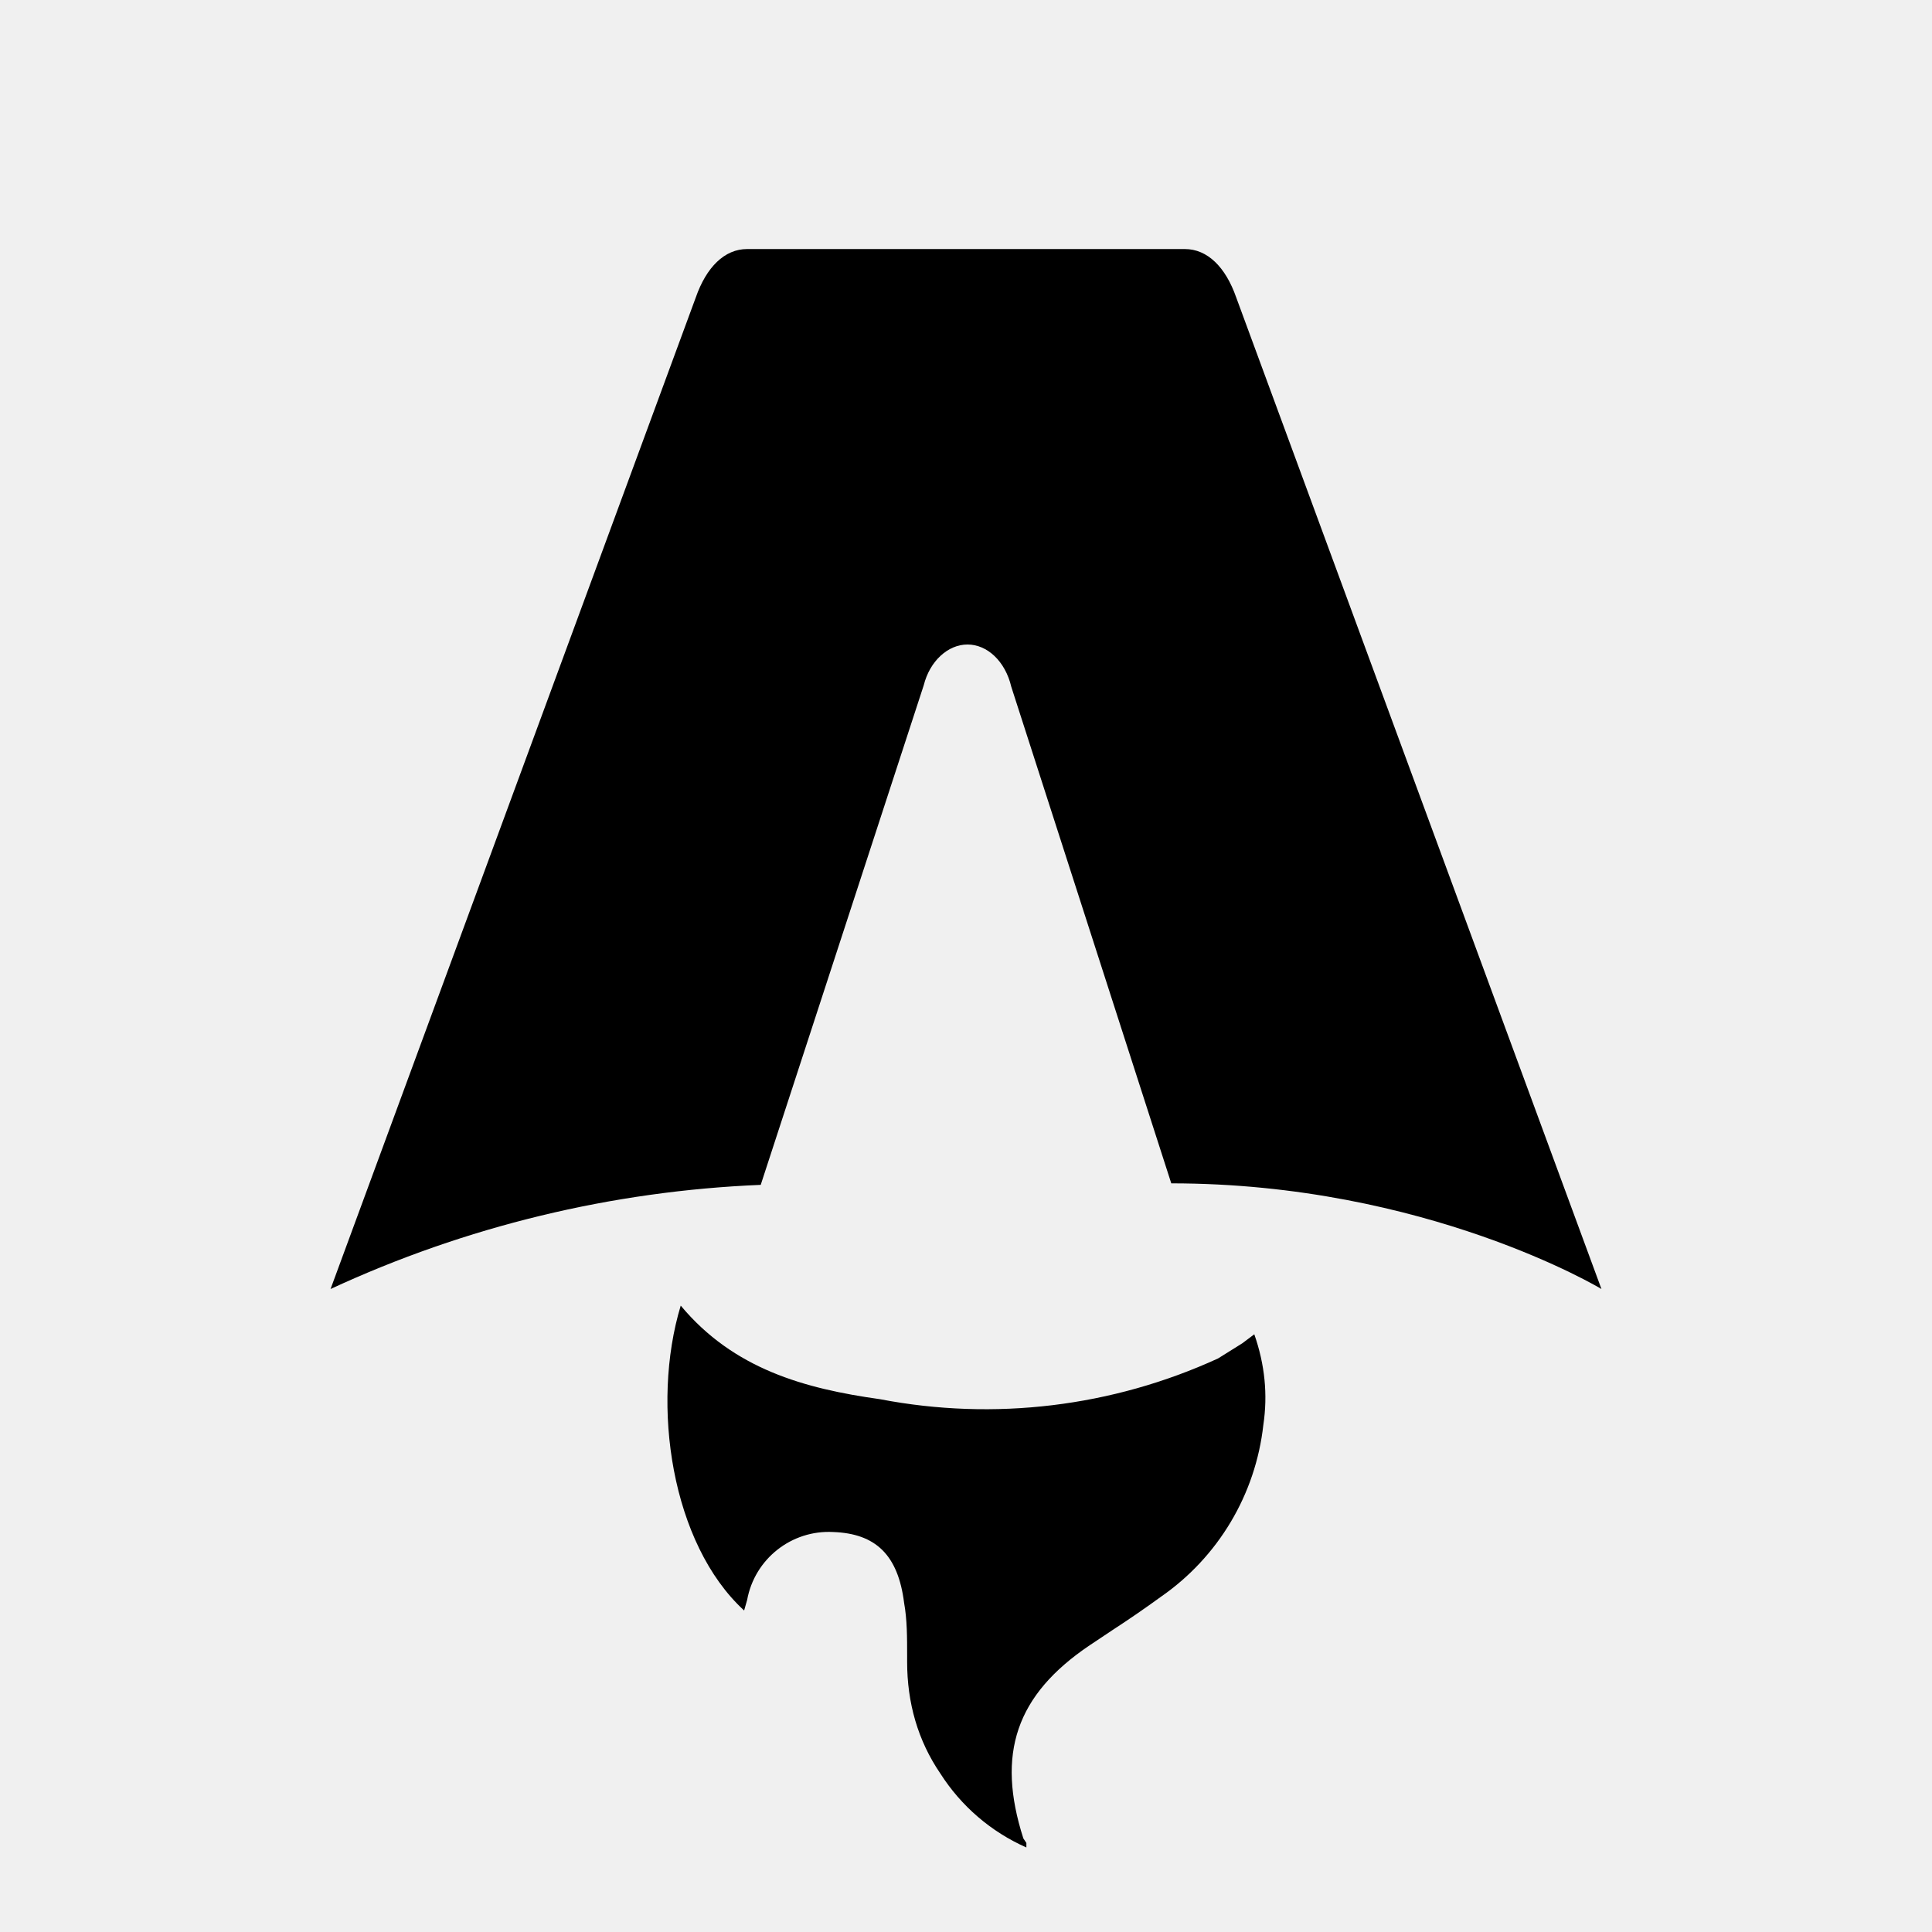
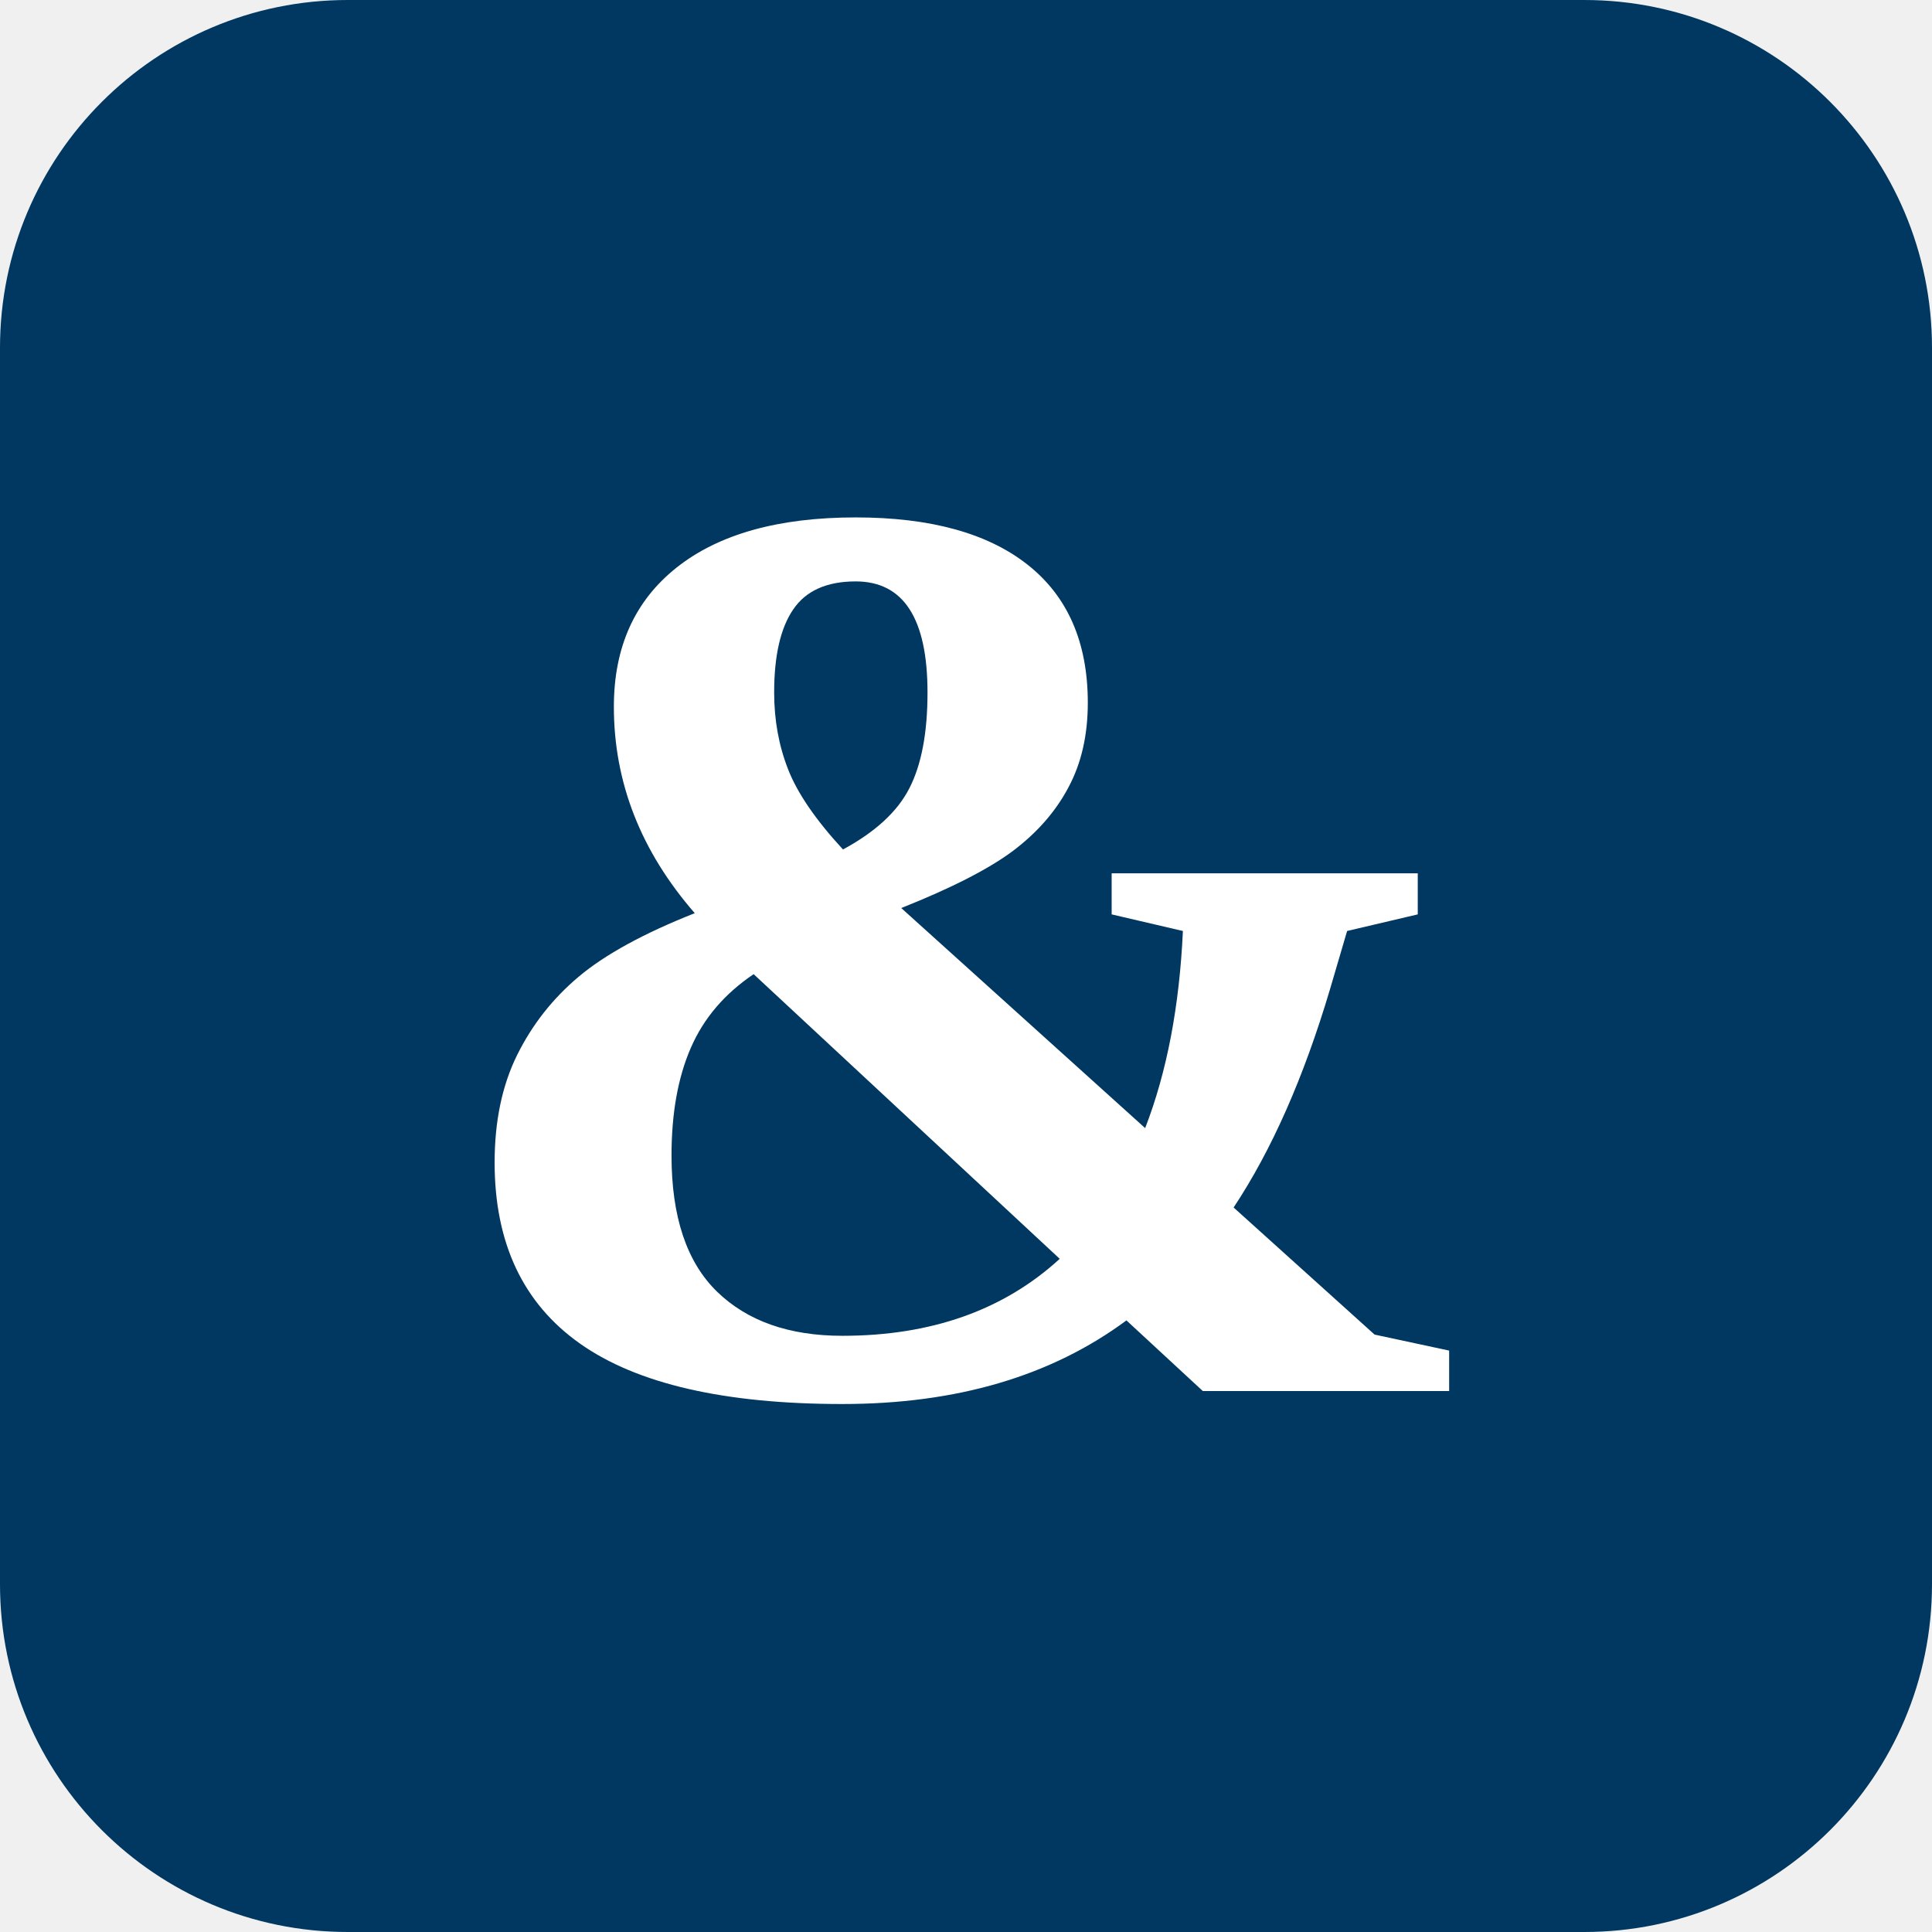
- <svg xmlns="http://www.w3.org/2000/svg" fill="none" viewBox="0 0 128 128">
-   <path d="M50.4 78.5a75.1 75.1 0 0 0-28.5 6.9l24.2-65.7c.7-2 1.9-3.2 3.4-3.2h29c1.5 0 2.7 1.2 3.4 3.2l24.2 65.7s-11.6-7-28.5-7L67 45.5c-.4-1.7-1.6-2.8-2.9-2.8-1.3 0-2.5 1.1-2.9 2.7L50.4 78.5Zm-1.1 28.2Zm-4.2-20.2c-2 6.6-.6 15.8 4.2 20.2a17.5 17.5 0 0 1 .2-.7 5.5 5.5 0 0 1 5.7-4.5c2.8.1 4.3 1.5 4.7 4.7.2 1.1.2 2.3.2 3.5v.4c0 2.7.7 5.2 2.2 7.4a13 13 0 0 0 5.7 4.9v-.3l-.2-.3c-1.8-5.6-.5-9.5 4.4-12.8l1.5-1a73 73 0 0 0 3.2-2.2 16 16 0 0 0 6.8-11.4c.3-2 .1-4-.6-6l-.8.6-1.6 1a37 37 0 0 1-22.4 2.7c-5-.7-9.7-2-13.2-6.2Z" />
-   <style>
-         path { fill: #000; }
-         @media (prefers-color-scheme: dark) {
-             path { fill: #FFF; }
-         }
-     </style>
+ <svg xmlns="http://www.w3.org/2000/svg" viewBox="0 0 100 100" width="100" height="100">
+   <rect width="100" height="100" rx="18" ry="18" fill="#003861" />
+   <text x="50" y="72" text-anchor="middle" font-family="Georgia, 'Times New Roman', serif" font-weight="bold" font-size="68" fill="white">&amp;</text>
</svg>
